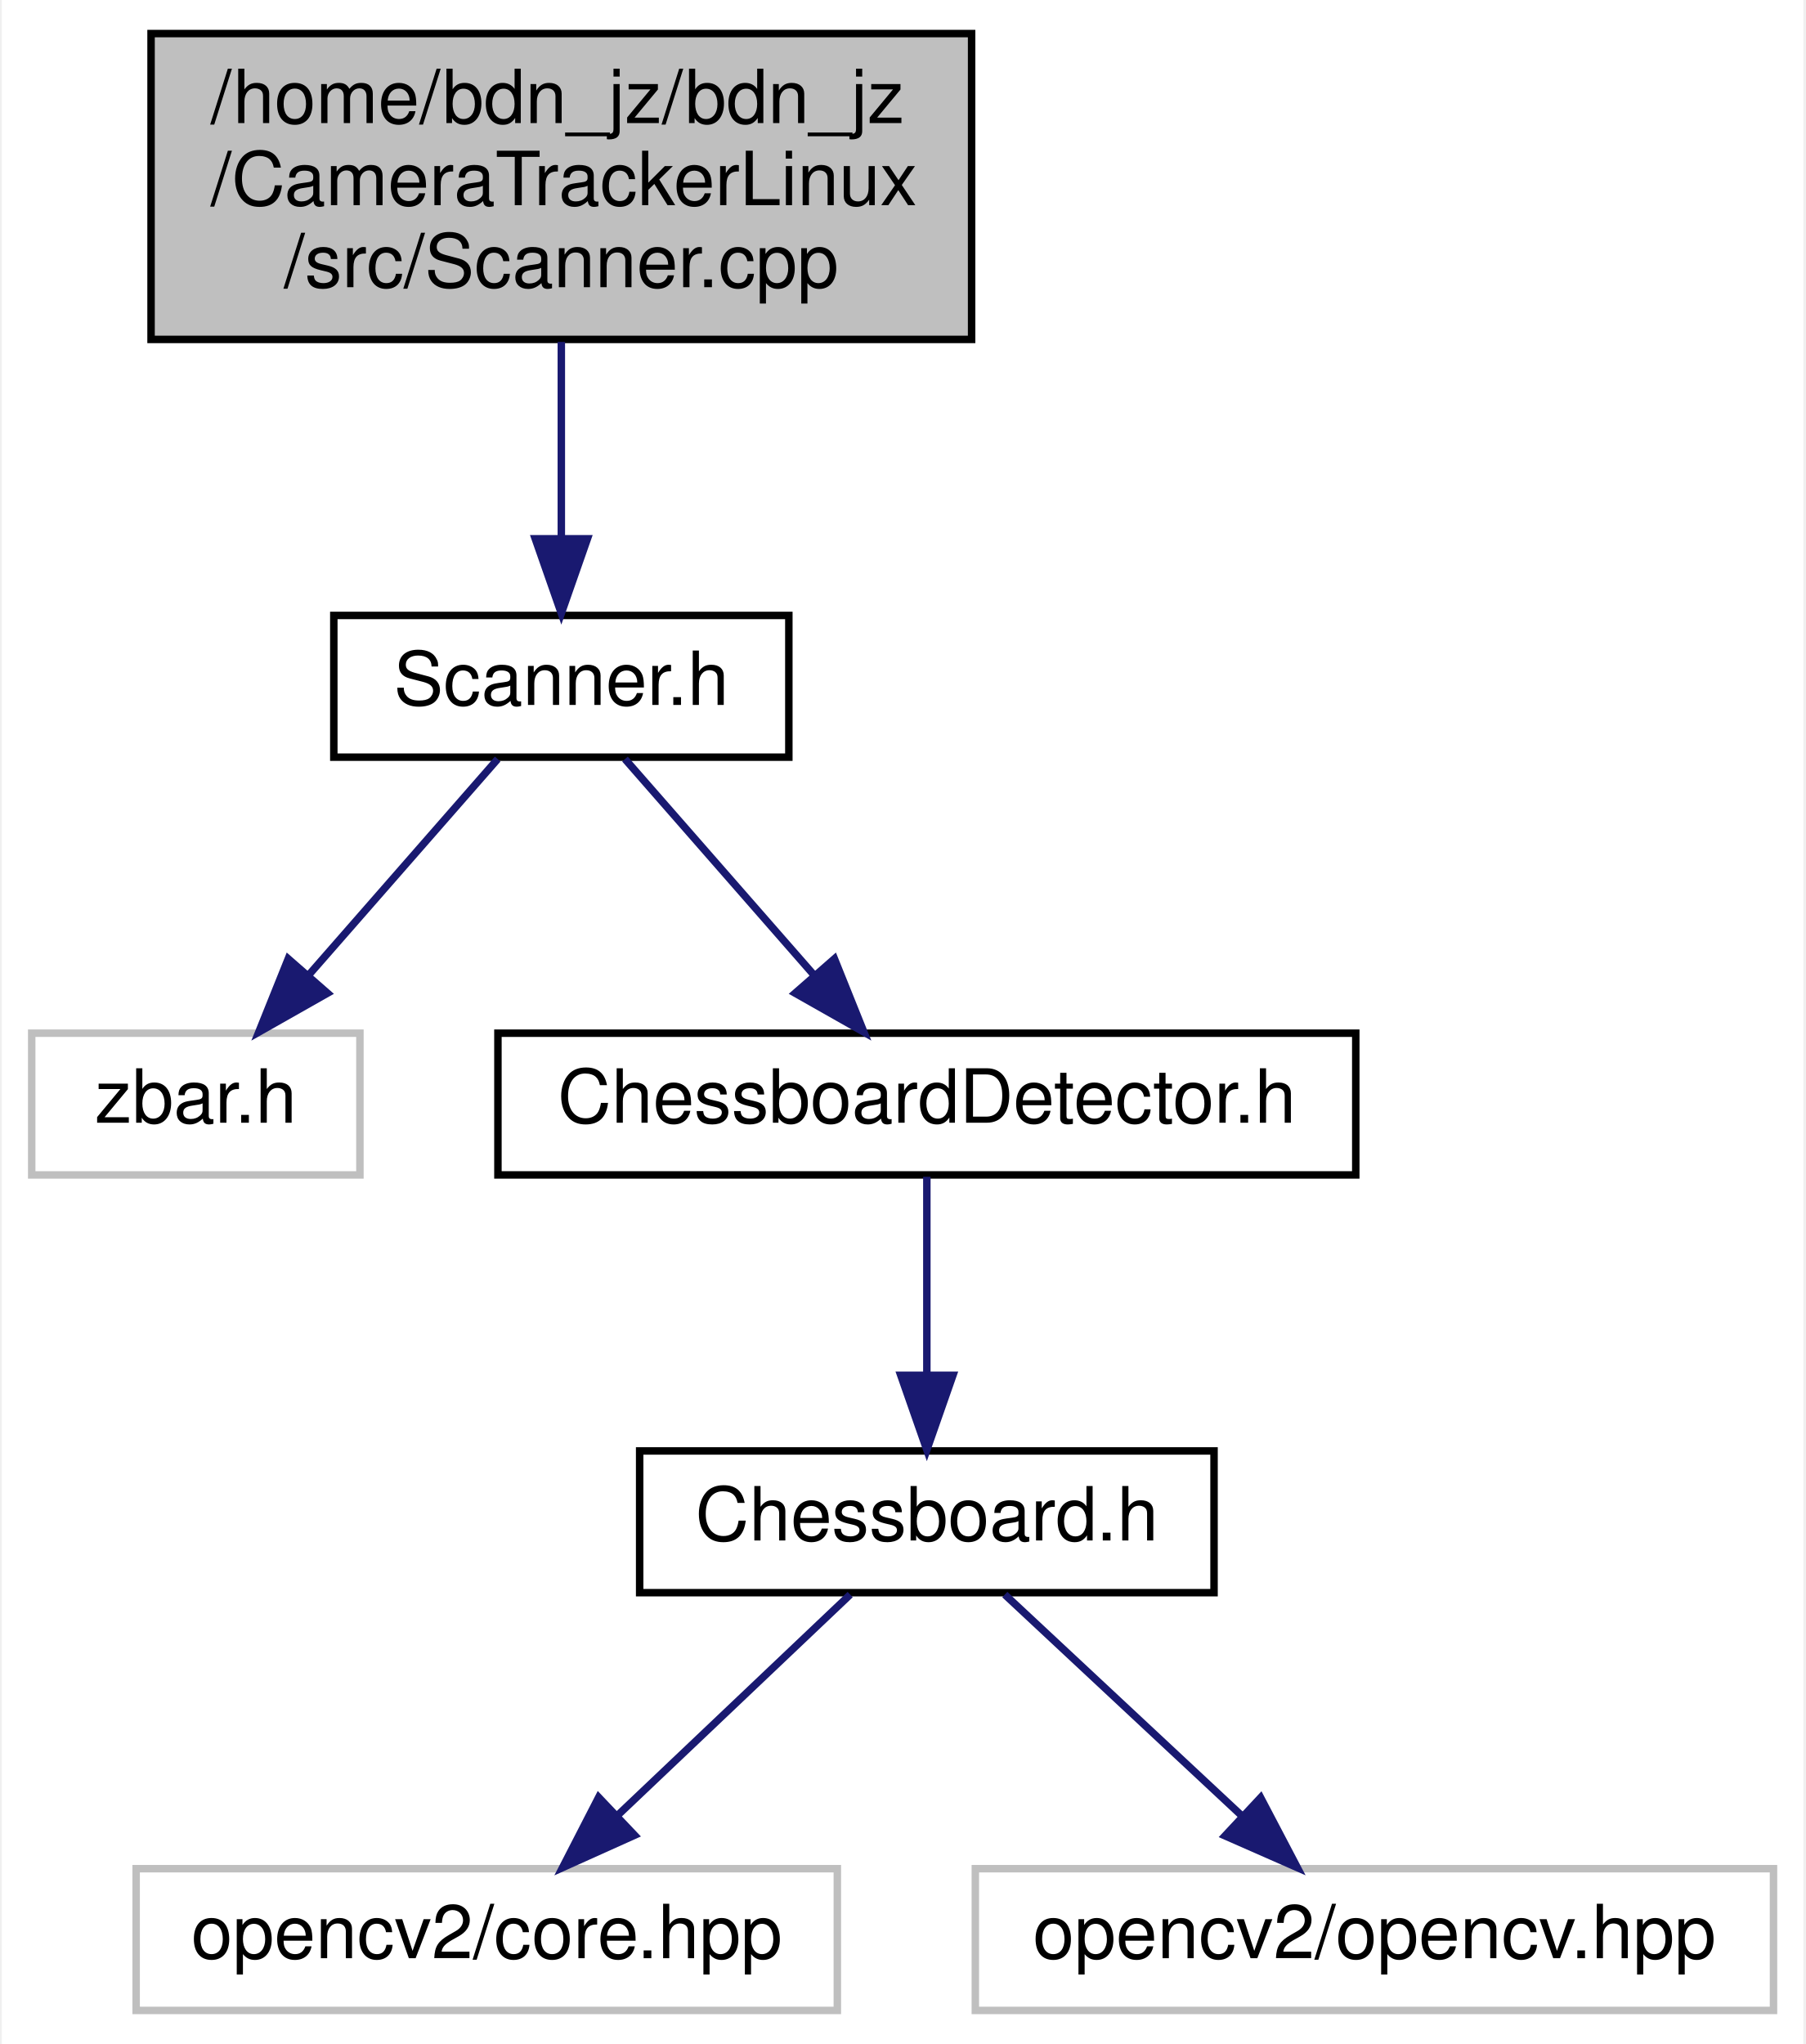
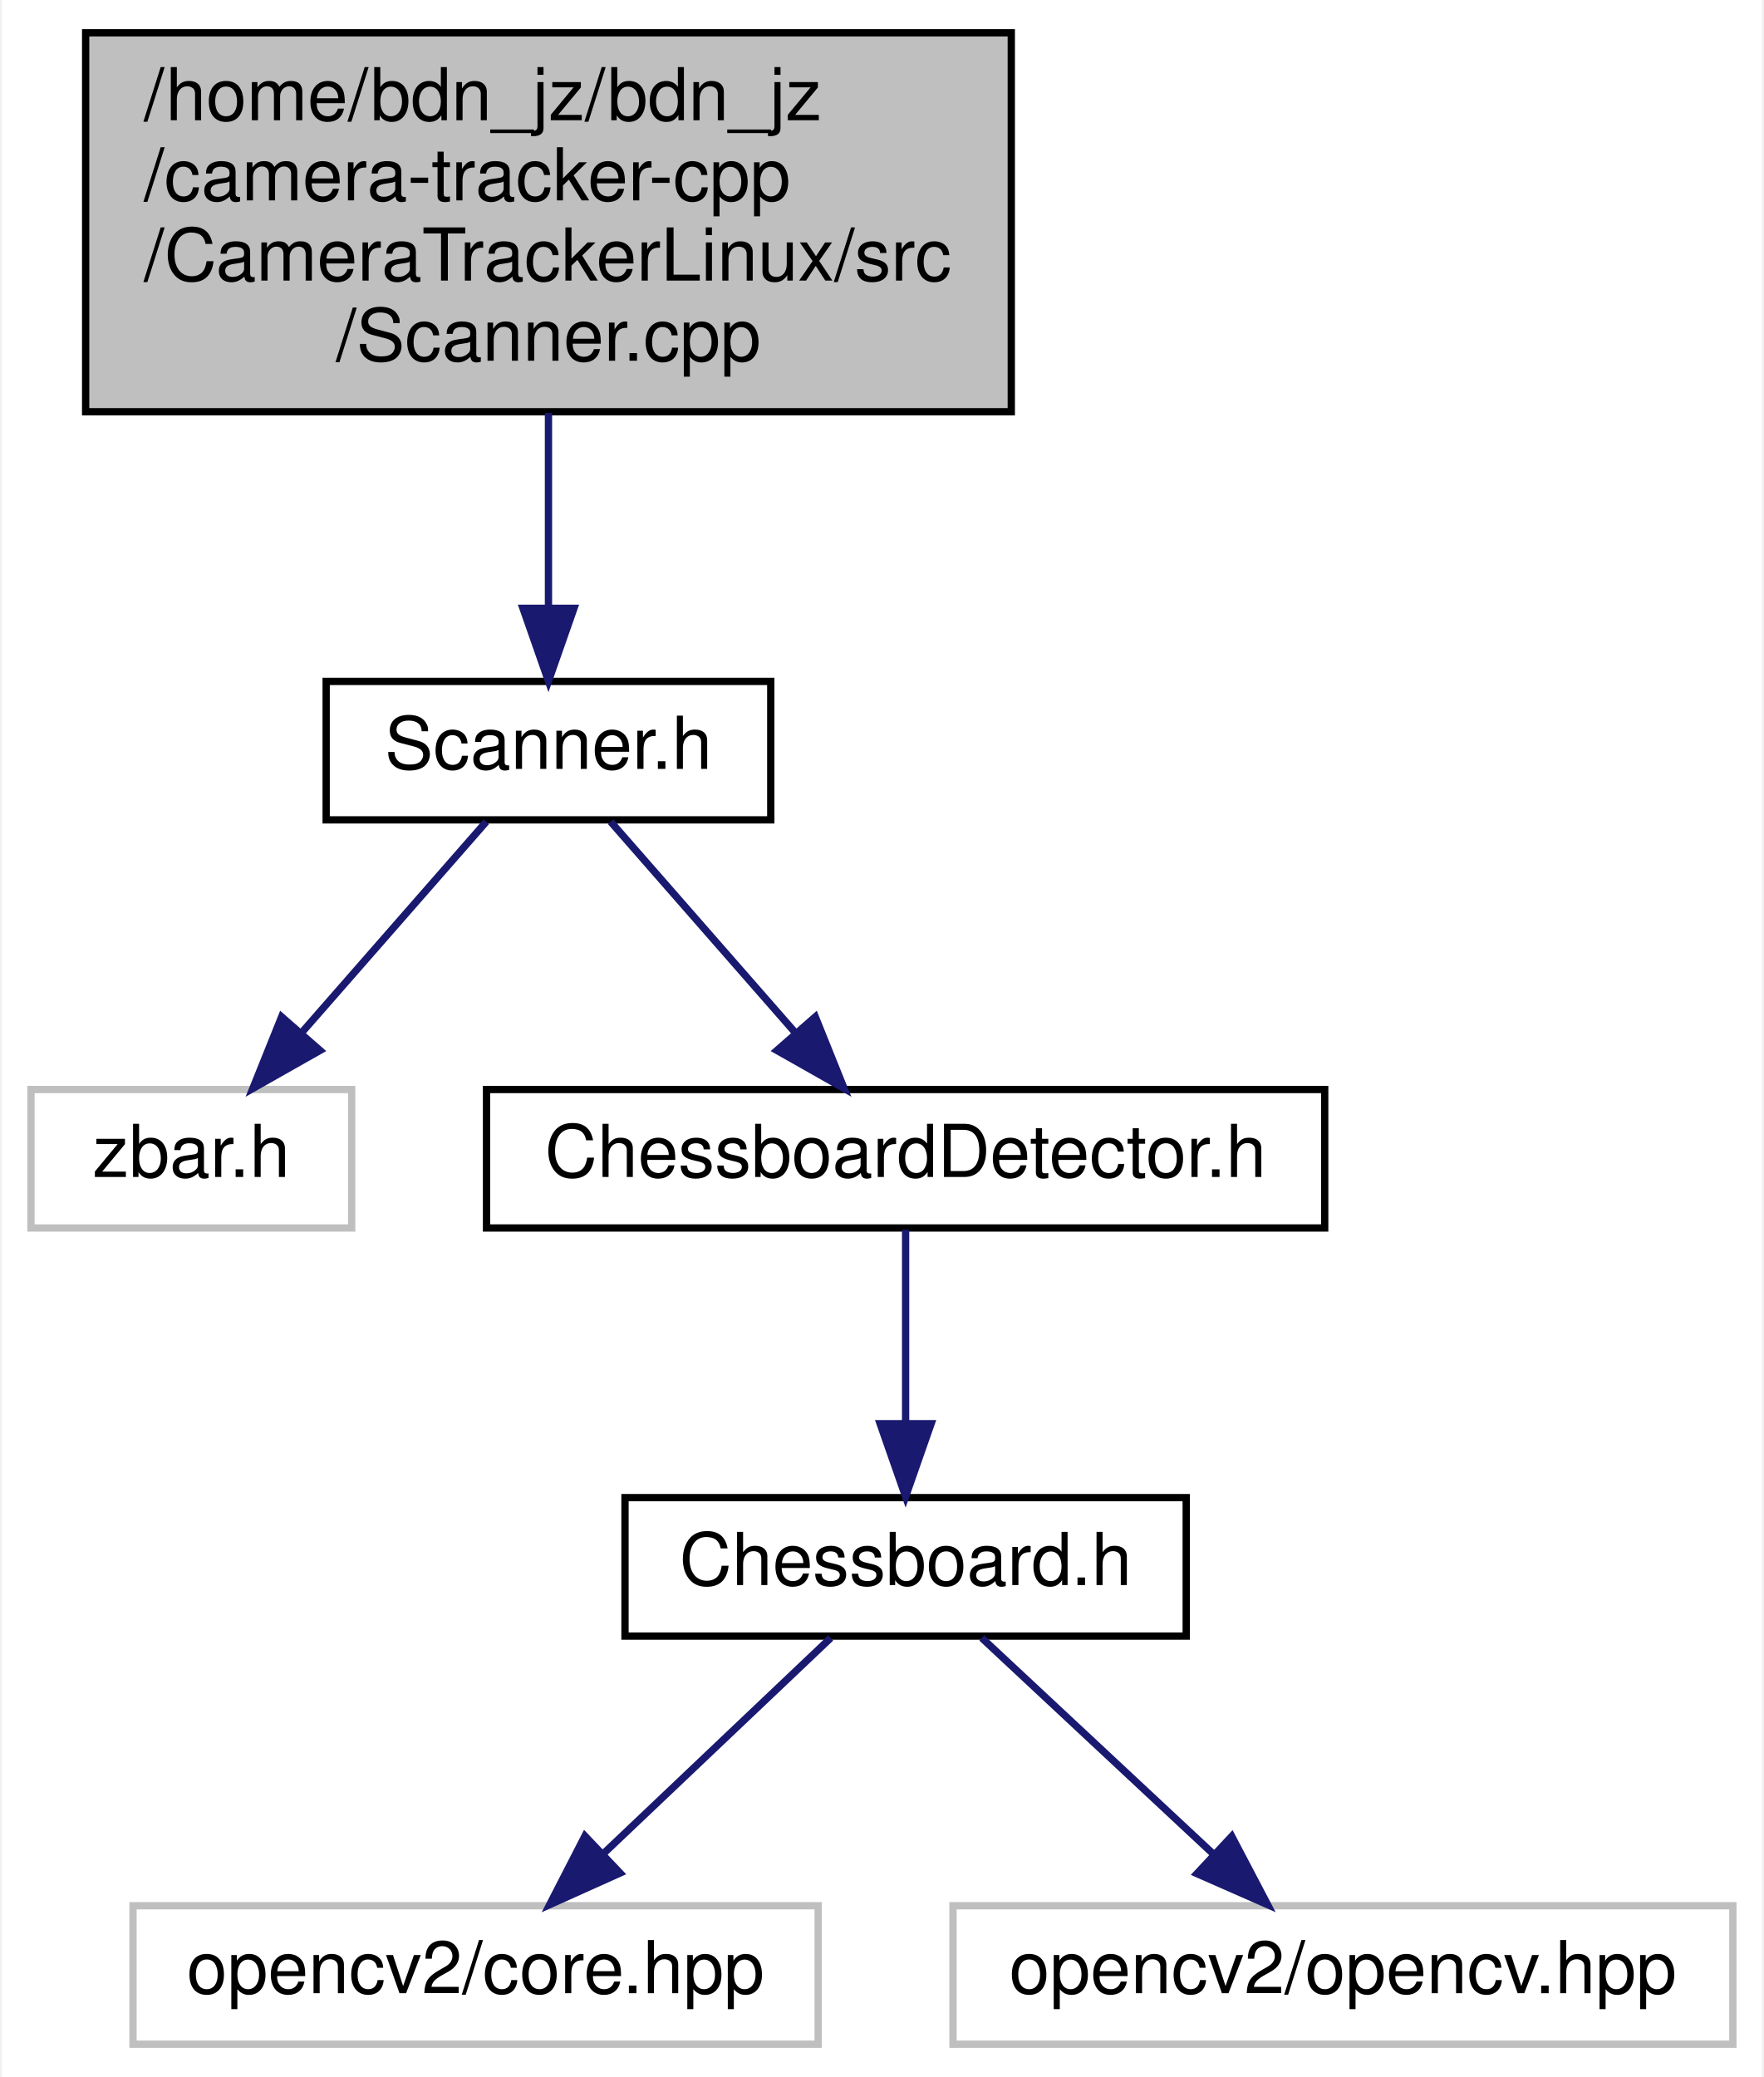
- <svg xmlns="http://www.w3.org/2000/svg" xmlns:xlink="http://www.w3.org/1999/xlink" width="242pt" height="274pt" viewBox="0.00 0.00 241.50 274.00">
-   <g id="graph0" class="graph" transform="scale(1 1) rotate(0) translate(4 270)">
-     <polygon fill="#ffffff" stroke="transparent" points="-4,4 -4,-270 237.5,-270 237.5,4 -4,4" />
+ <svg xmlns="http://www.w3.org/2000/svg" xmlns:xlink="http://www.w3.org/1999/xlink" width="242pt" height="285pt" viewBox="0.00 0.00 241.50 285.00">
+   <g id="graph0" class="graph" transform="scale(1 1) rotate(0) translate(4 281)">
+     <polygon fill="#ffffff" stroke="transparent" points="-4,4 -4,-281 237.5,-281 237.5,4 -4,4" />
    <g id="node1" class="node">
-       <polygon fill="#bfbfbf" stroke="#000000" points="16,-224.5 16,-265.5 126,-265.5 126,-224.5 16,-224.5" />
-       <text text-anchor="start" x="24" y="-253.5" font-family="Helvetica,sans-Serif" font-size="10.00" fill="#000000">/home/bdn_jz/bdn_jz</text>
-       <text text-anchor="start" x="24" y="-242.5" font-family="Helvetica,sans-Serif" font-size="10.00" fill="#000000">/CameraTrackerLinux</text>
-       <text text-anchor="middle" x="71" y="-231.5" font-family="Helvetica,sans-Serif" font-size="10.00" fill="#000000">/src/Scanner.cpp</text>
+       <polygon fill="#bfbfbf" stroke="#000000" points="7.5,-224.5 7.5,-276.5 134.5,-276.5 134.5,-224.5 7.5,-224.5" />
+       <text text-anchor="start" x="15.5" y="-264.5" font-family="Helvetica,sans-Serif" font-size="10.00" fill="#000000">/home/bdn_jz/bdn_jz</text>
+       <text text-anchor="start" x="15.5" y="-253.5" font-family="Helvetica,sans-Serif" font-size="10.00" fill="#000000">/camera-tracker-cpp</text>
+       <text text-anchor="start" x="15.5" y="-242.5" font-family="Helvetica,sans-Serif" font-size="10.00" fill="#000000">/CameraTrackerLinux/src</text>
+       <text text-anchor="middle" x="71" y="-231.5" font-family="Helvetica,sans-Serif" font-size="10.00" fill="#000000">/Scanner.cpp</text>
    </g>
    <g id="node2" class="node">
      <g id="a_node2">
        <a xlink:href="_scanner_8h.html" target="_top" xlink:title="This file contains the declaration of the Scanner class. ">
          <polygon fill="#ffffff" stroke="#000000" points="40.5,-168.5 40.5,-187.5 101.5,-187.5 101.5,-168.5 40.5,-168.5" />
          <text text-anchor="middle" x="71" y="-175.5" font-family="Helvetica,sans-Serif" font-size="10.00" fill="#000000">Scanner.h</text>
        </a>
      </g>
    </g>
    <g id="edge1" class="edge">
-       <path fill="none" stroke="#191970" d="M71,-224.168C71,-215.823 71,-206.247 71,-197.988" />
-       <polygon fill="#191970" stroke="#191970" points="74.5,-197.78 71,-187.78 67.5,-197.78 74.5,-197.78" />
+       <path fill="none" stroke="#191970" d="M71,-224.326C71,-215.514 71,-205.84 71,-197.621" />
+       <polygon fill="#191970" stroke="#191970" points="74.5,-197.534 71,-187.534 67.5,-197.534 74.5,-197.534" />
    </g>
    <g id="node3" class="node">
      <polygon fill="#ffffff" stroke="#bfbfbf" points="0,-112.5 0,-131.5 44,-131.5 44,-112.5 0,-112.5" />
      <text text-anchor="middle" x="22" y="-119.5" font-family="Helvetica,sans-Serif" font-size="10.00" fill="#000000">zbar.h</text>
    </g>
    <g id="edge2" class="edge">
      <path fill="none" stroke="#191970" d="M62.465,-168.245C55.509,-160.296 45.512,-148.871 37.195,-139.366" />
      <polygon fill="#191970" stroke="#191970" points="39.656,-136.864 30.437,-131.643 34.388,-141.473 39.656,-136.864" />
    </g>
    <g id="node4" class="node">
      <g id="a_node4">
        <a xlink:href="_chessboard_detector_8h.html" target="_top" xlink:title="This file contains the declaration of the ChessboardDetector class. ">
          <polygon fill="#ffffff" stroke="#000000" points="62.5,-112.5 62.5,-131.5 177.5,-131.5 177.5,-112.5 62.5,-112.5" />
          <text text-anchor="middle" x="120" y="-119.5" font-family="Helvetica,sans-Serif" font-size="10.00" fill="#000000">ChessboardDetector.h</text>
        </a>
      </g>
    </g>
    <g id="edge3" class="edge">
      <path fill="none" stroke="#191970" d="M79.535,-168.245C86.491,-160.296 96.488,-148.871 104.805,-139.366" />
      <polygon fill="#191970" stroke="#191970" points="107.612,-141.473 111.563,-131.643 102.344,-136.864 107.612,-141.473" />
    </g>
    <g id="node5" class="node">
      <g id="a_node5">
        <a xlink:href="_chessboard_8h.html" target="_top" xlink:title="This file contains the declaration of the Chessboard class. ">
          <polygon fill="#ffffff" stroke="#000000" points="81.5,-56.5 81.5,-75.5 158.5,-75.5 158.5,-56.5 81.5,-56.5" />
          <text text-anchor="middle" x="120" y="-63.5" font-family="Helvetica,sans-Serif" font-size="10.00" fill="#000000">Chessboard.h</text>
        </a>
      </g>
    </g>
    <g id="edge4" class="edge">
      <path fill="none" stroke="#191970" d="M120,-112.246C120,-104.938 120,-94.694 120,-85.705" />
      <polygon fill="#191970" stroke="#191970" points="123.5,-85.643 120,-75.643 116.5,-85.643 123.5,-85.643" />
    </g>
    <g id="node6" class="node">
      <polygon fill="#ffffff" stroke="#bfbfbf" points="14,-.5 14,-19.5 108,-19.5 108,-.5 14,-.5" />
      <text text-anchor="middle" x="61" y="-7.5" font-family="Helvetica,sans-Serif" font-size="10.00" fill="#000000">opencv2/core.hpp</text>
    </g>
    <g id="edge5" class="edge">
      <path fill="none" stroke="#191970" d="M109.723,-56.245C101.178,-48.135 88.822,-36.407 78.692,-26.792" />
      <polygon fill="#191970" stroke="#191970" points="80.822,-23.988 71.159,-19.643 76.003,-29.066 80.822,-23.988" />
    </g>
    <g id="node7" class="node">
      <polygon fill="#ffffff" stroke="#bfbfbf" points="126.5,-.5 126.5,-19.5 233.5,-19.5 233.5,-.5 126.5,-.5" />
      <text text-anchor="middle" x="180" y="-7.5" font-family="Helvetica,sans-Serif" font-size="10.00" fill="#000000">opencv2/opencv.hpp</text>
    </g>
    <g id="edge6" class="edge">
      <path fill="none" stroke="#191970" d="M130.451,-56.245C139.227,-48.055 151.955,-36.175 162.314,-26.507" />
      <polygon fill="#191970" stroke="#191970" points="164.746,-29.025 169.669,-19.643 159.97,-23.907 164.746,-29.025" />
    </g>
  </g>
</svg>
